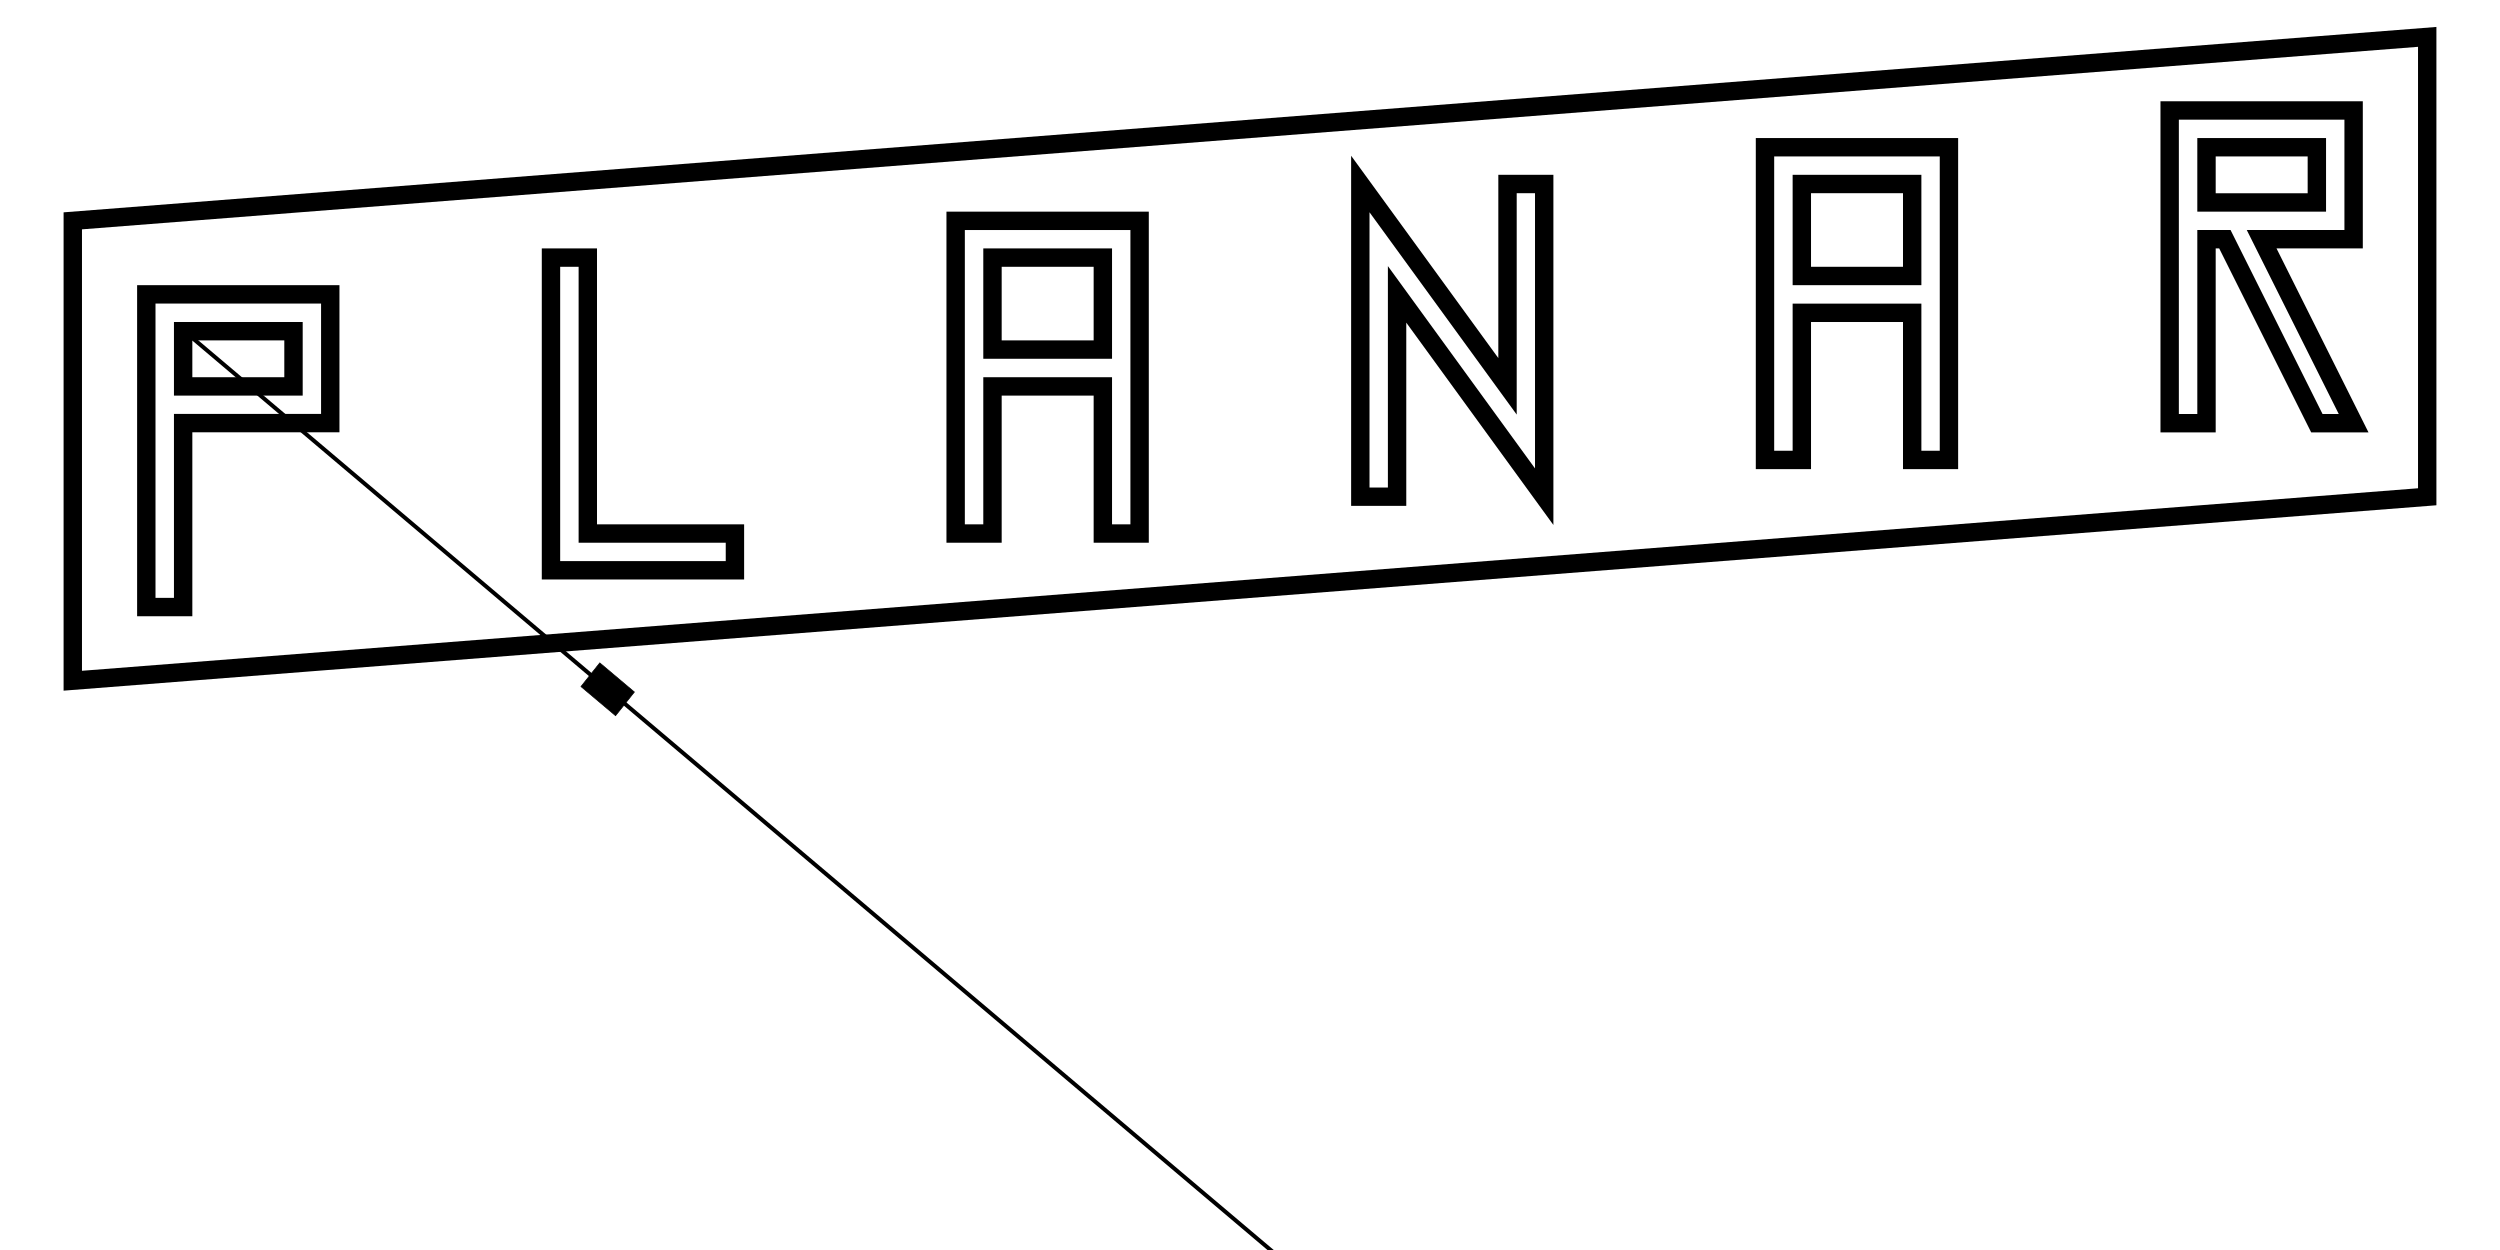
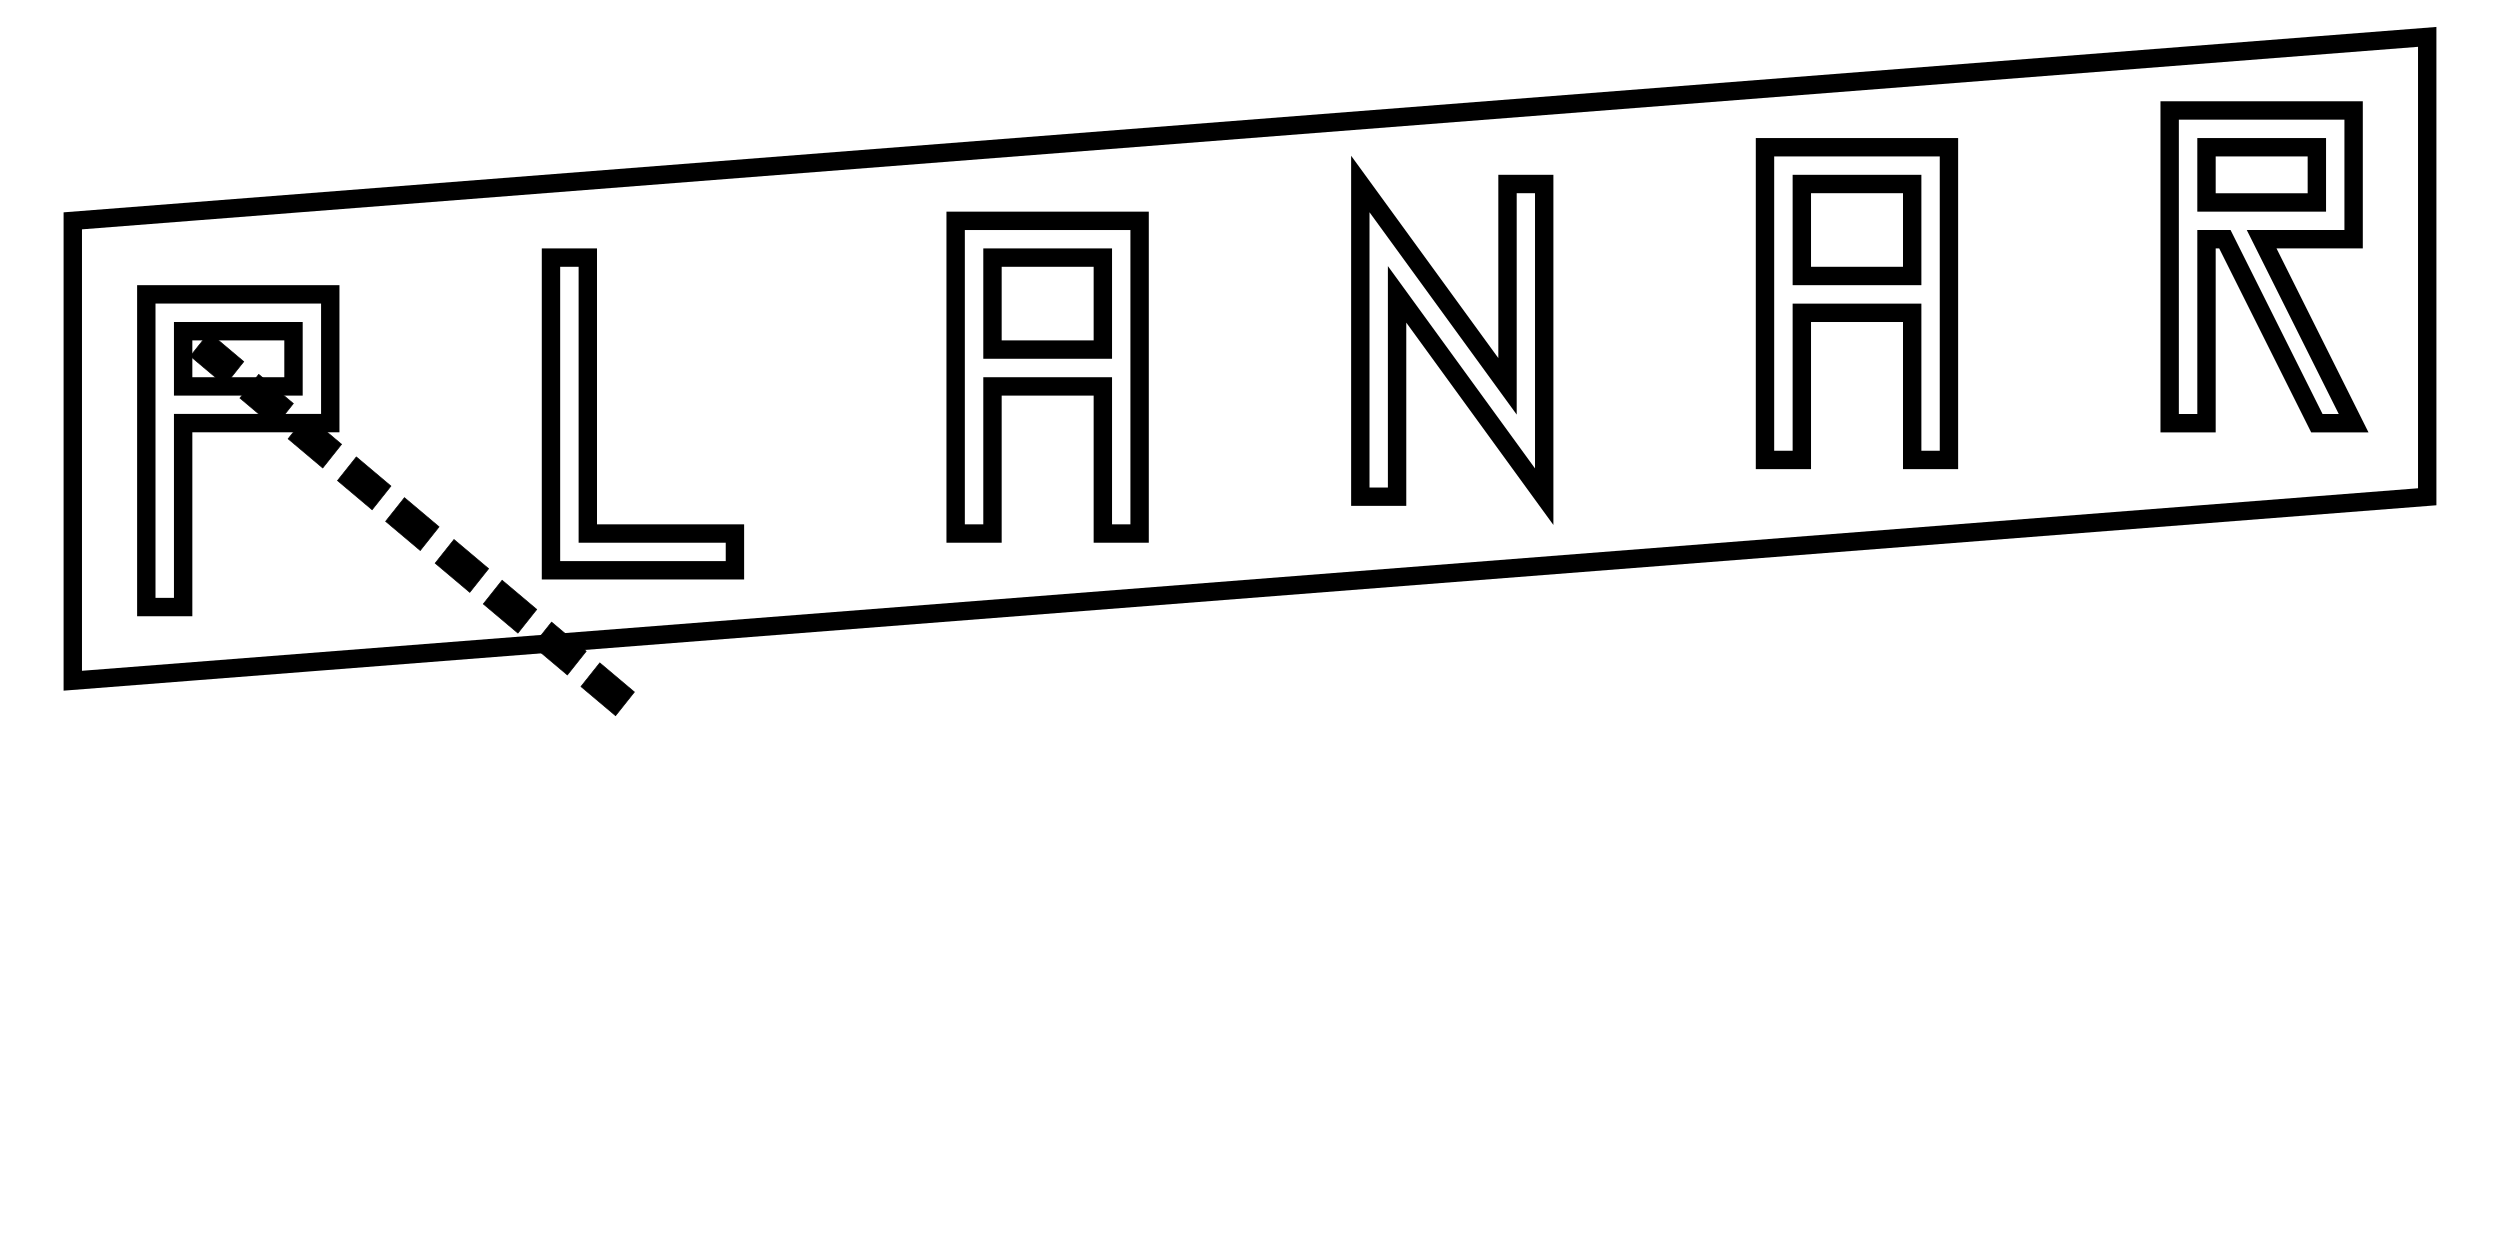
<svg xmlns="http://www.w3.org/2000/svg" width="128" height="64" viewBox="0 0 33.867 16.933" version="1.1" id="svg8">
  <defs id="defs2" />
  <g id="layer1" transform="translate(0,-280.0666)">
    <path style="fill:none;stroke:#000000;stroke-width:0.249px;stroke-linecap:butt;stroke-linejoin:miter;stroke-opacity:1" d="m 0.986,283.058 31.895,-2.492 v 6.23 l -31.895,2.492 z" id="path3694-9" />
    <path style="fill:none;stroke:#000000;stroke-width:0.249px;stroke-linecap:butt;stroke-linejoin:miter;stroke-opacity:1" d="m 1.982,288.29 v -4.236 h 2.492 v 1.744 H 2.481 v 2.492 z" id="path3795" />
    <path style="fill:none;stroke:#000000;stroke-width:0.249px;stroke-linecap:butt;stroke-linejoin:miter;stroke-opacity:1" d="m 7.464,283.556 v 4.236 h 2.492 v -0.498 H 7.963 v -3.738 z" id="path3797" />
    <path style="fill:none;stroke:#000000;stroke-width:0.249px;stroke-linecap:butt;stroke-linejoin:miter;stroke-opacity:1" d="m 12.946,287.294 v -4.236 h 2.492 v 4.236 h -0.498 v -1.993 h -1.495 v 1.993 z" id="path3799" />
    <path style="fill:none;stroke:#000000;stroke-width:0.249px;stroke-linecap:butt;stroke-linejoin:miter;stroke-opacity:1" d="m 13.445,284.802 h 1.495 v -1.246 h -1.495 z" id="path3801" />
    <path style="fill:none;stroke:#000000;stroke-width:0.249px;stroke-linecap:butt;stroke-linejoin:miter;stroke-opacity:1" d="m 3.976,284.553 v 0.748 H 2.481 v -0.748 z" id="path3803" />
    <path style="fill:none;stroke:#000000;stroke-width:0.249px;stroke-linecap:butt;stroke-linejoin:miter;stroke-opacity:1" d="m 23.91,286.297 v -4.236 h 2.492 v 4.236 h -0.498 v -1.993 H 24.409 v 1.993 z" id="path3799-9" />
    <path style="fill:none;stroke:#000000;stroke-width:0.249px;stroke-linecap:butt;stroke-linejoin:miter;stroke-opacity:1" d="m 24.409,283.805 h 1.495 v -1.246 H 24.409 Z" id="path3801-8" />
    <path style="fill:none;stroke:#000000;stroke-width:0.249px;stroke-linecap:butt;stroke-linejoin:miter;stroke-opacity:1" d="m 29.392,285.799 v -4.236 h 2.492 v 1.744 H 30.638 l 1.246,2.492 h -0.498 l -1.246,-2.492 h -0.249 v 2.492 z" id="path3864" />
    <path style="fill:none;stroke:#000000;stroke-width:0.249px;stroke-linecap:butt;stroke-linejoin:miter;stroke-opacity:1" d="m 31.386,282.061 v 0.748 h -1.495 v -0.748 z" id="path3803-2" />
    <path style="fill:none;stroke:#000000;stroke-width:0.249px;stroke-linecap:butt;stroke-linejoin:miter;stroke-opacity:1" d="m 18.428,282.559 v 4.236 h 0.498 v -2.741 l 1.993,2.741 v -4.236 H 20.422 v 2.741 z" id="path3945" />
-     <path style="fill:none;stroke:#000000;stroke-width:0.055;stroke-linecap:butt;stroke-linejoin:miter;stroke-opacity:1;stroke-miterlimit:4;stroke-dasharray:none" d="m 2.54,284.589 15.856,13.412" id="path1246" />
+     <path style="fill:none;stroke:none;stroke-width:0.055;stroke-linecap:butt;stroke-linejoin:miter;stroke-opacity:1;stroke-miterlimit:4;stroke-dasharray:none" d="m 2.54,284.589 15.856,13.412" id="path1246" />
    <path style="fill:#000000;fill-opacity:1;stroke:#000000;stroke-width:0.009;stroke-miterlimit:4;stroke-dasharray:none;stroke-opacity:1" d="m 8.125,289.046 0.469,0.395 -0.255,0.321 -0.469,-0.395 z" id="rect195-2" />
+     <path style="fill:#000000;fill-opacity:1;stroke:#000000;stroke-width:0.009;stroke-miterlimit:4;stroke-dasharray:none;stroke-opacity:1" d="m 7.472,288.494 0.469,0.395 -0.255,0.321 -0.469,-0.395 z" id="rect195-2-5" />
+     <path style="fill:#000000;fill-opacity:1;stroke:#000000;stroke-width:0.009;stroke-miterlimit:4;stroke-dasharray:none;stroke-opacity:1" d="m 6.802,287.927 0.469,0.395 -0.255,0.321 -0.469,-0.395 z" id="rect195-2-1" />
+     <path style="fill:#000000;fill-opacity:1;stroke:#000000;stroke-width:0.009;stroke-miterlimit:4;stroke-dasharray:none;stroke-opacity:1" d="M 6.15,287.375 6.619,287.77 6.364,288.091 5.895,287.696 Z" id="rect195-2-5-4" />
+     <path style="fill:#000000;fill-opacity:1;stroke:#000000;stroke-width:0.009;stroke-miterlimit:4;stroke-dasharray:none;stroke-opacity:1" d="m 5.479,286.808 0.469,0.395 -0.255,0.321 -0.469,-0.395 z" id="rect195-2-2" />
+     <path style="fill:#000000;fill-opacity:1;stroke:#000000;stroke-width:0.009;stroke-miterlimit:4;stroke-dasharray:none;stroke-opacity:1" d="m 4.827,286.256 0.469,0.395 -0.255,0.321 -0.469,-0.395 z" id="rect195-2-5-2" />
+     <path style="fill:#000000;fill-opacity:1;stroke:#000000;stroke-width:0.009;stroke-miterlimit:4;stroke-dasharray:none;stroke-opacity:1" d="m 4.158,285.69 0.469,0.395 -0.255,0.321 -0.469,-0.395 z" id="rect195-2-6" />
+     <path style="fill:#000000;fill-opacity:1;stroke:#000000;stroke-width:0.009;stroke-miterlimit:4;stroke-dasharray:none;stroke-opacity:1" d="m 3.505,285.138 0.469,0.395 -0.255,0.321 -0.469,-0.395 z" id="rect195-2-5-7" />
+     <path style="fill:#000000;fill-opacity:1;stroke:#000000;stroke-width:0.009;stroke-miterlimit:4;stroke-dasharray:none;stroke-opacity:1" d="m 2.833,284.57 0.469,0.395 -0.255,0.321 -0.469,-0.395 z" id="rect195-2-5-7-5" />
  </g>
</svg>
